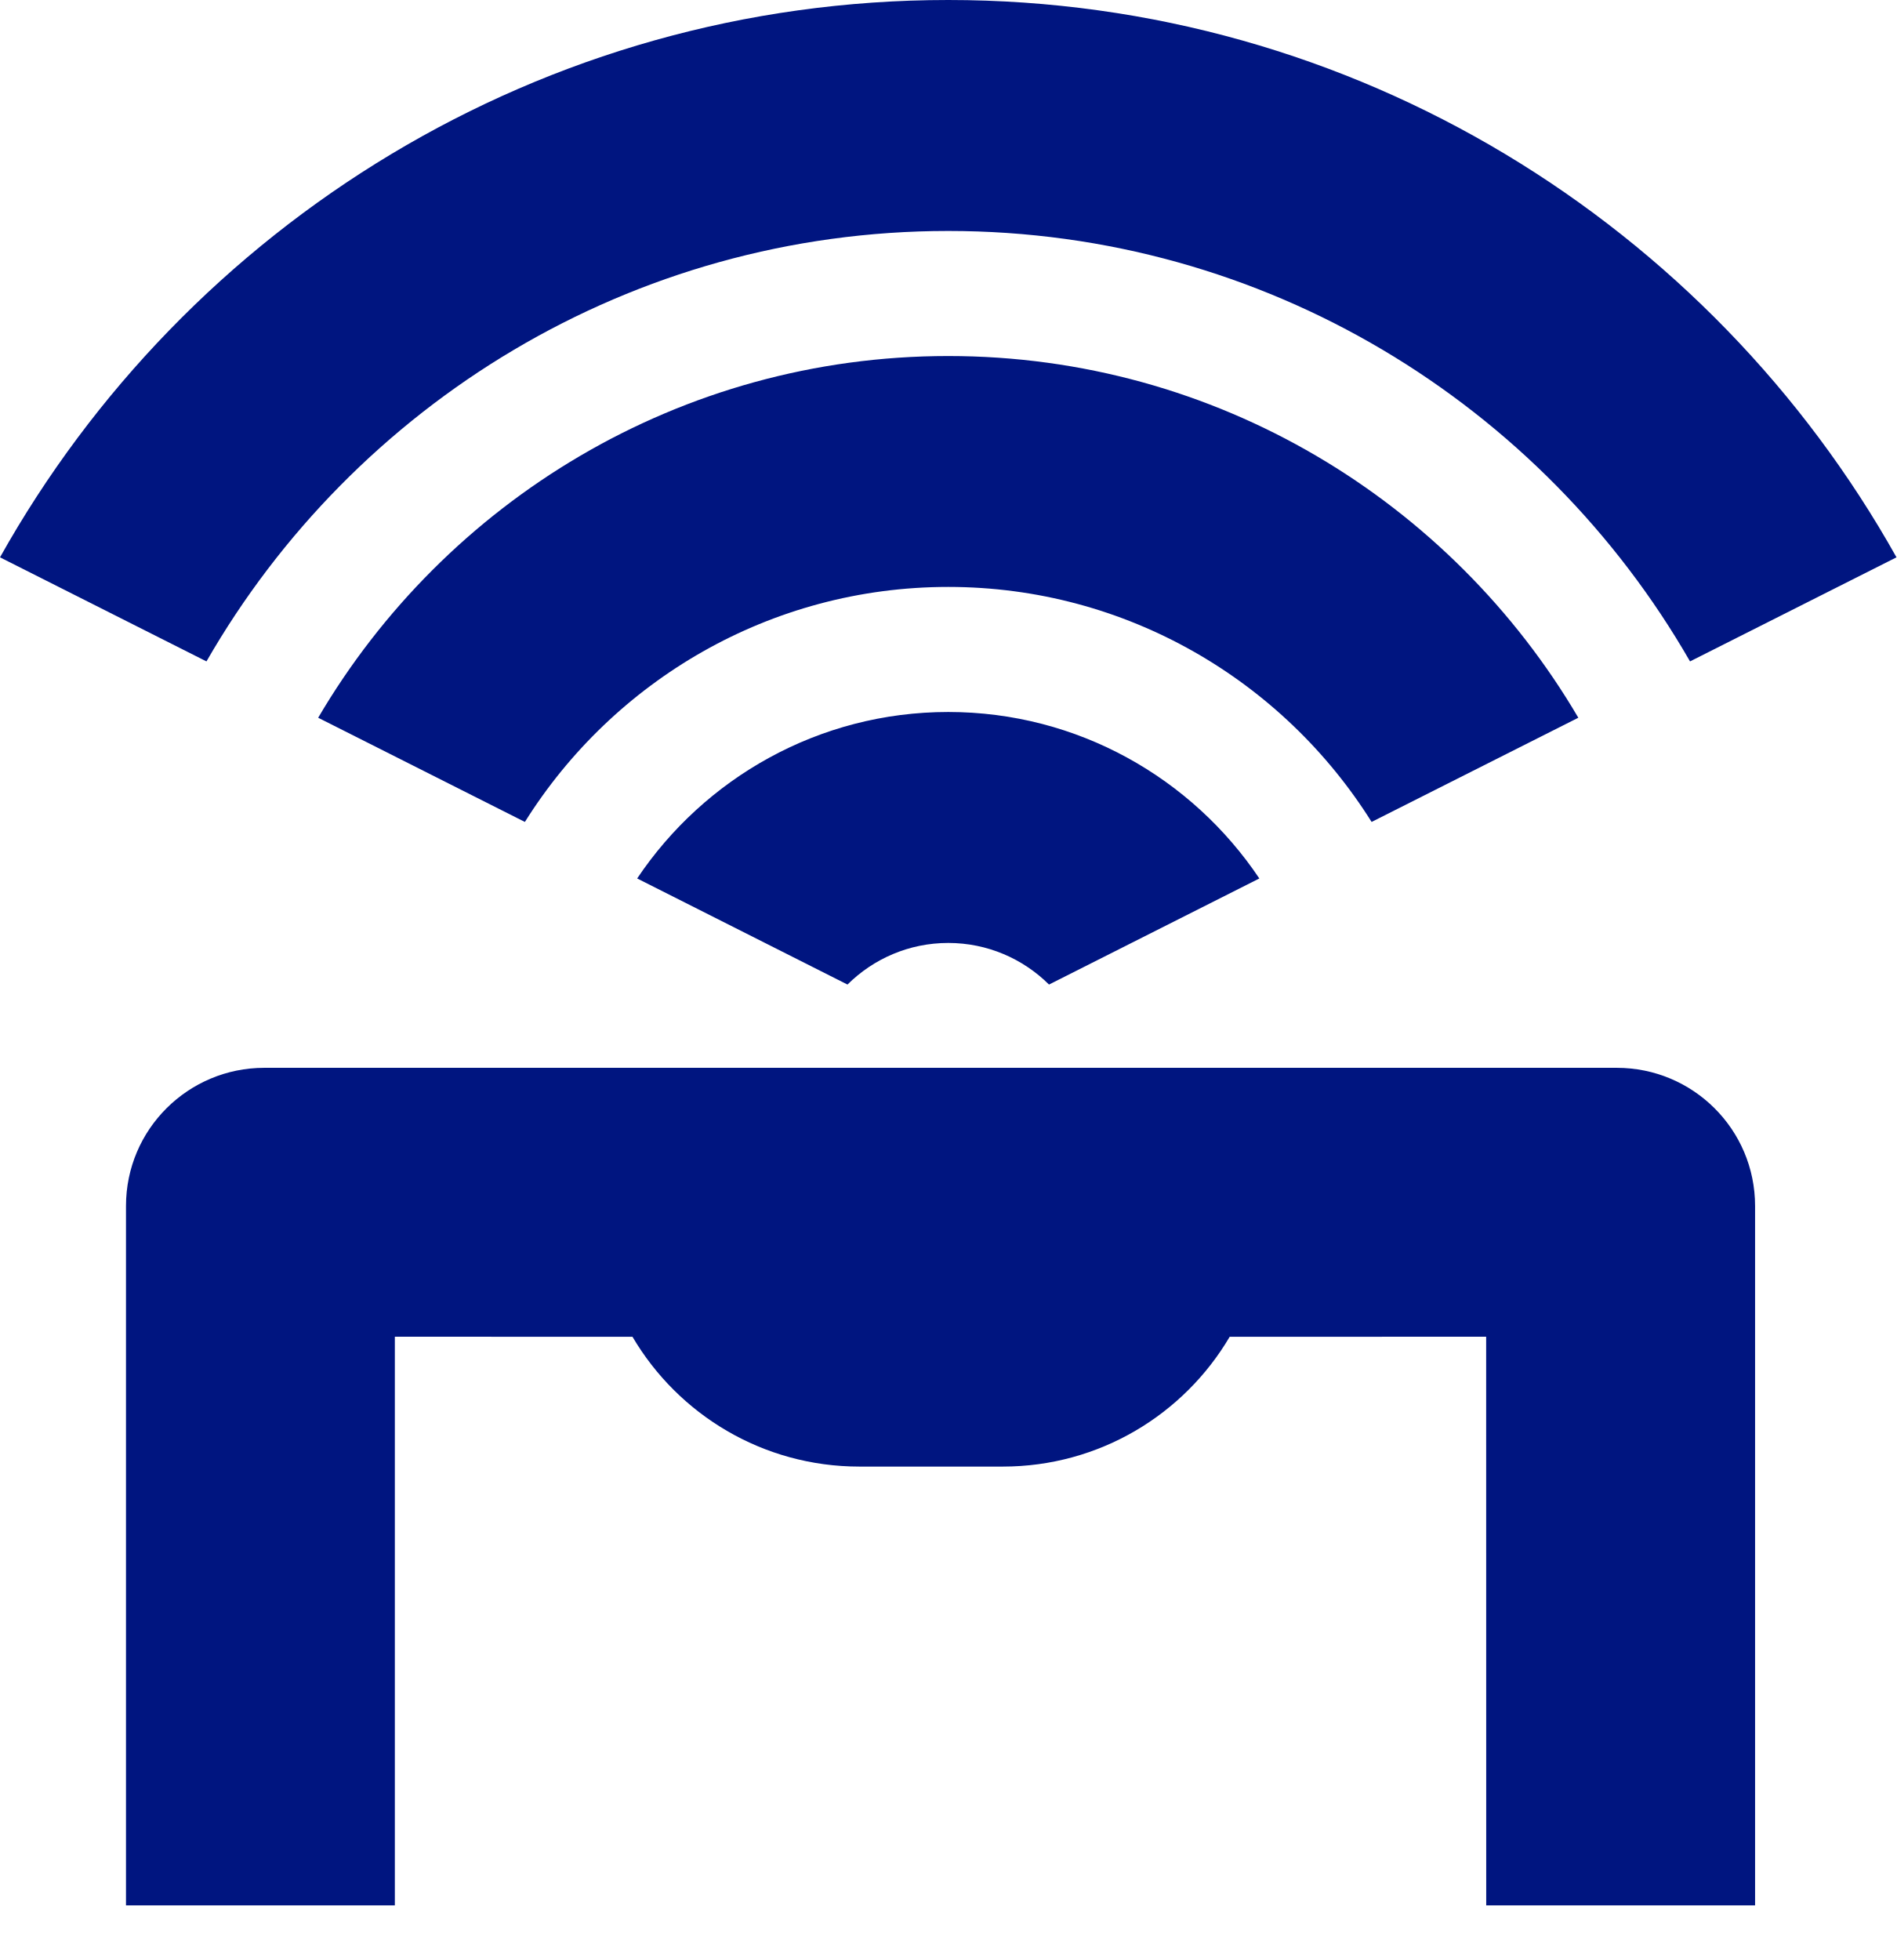
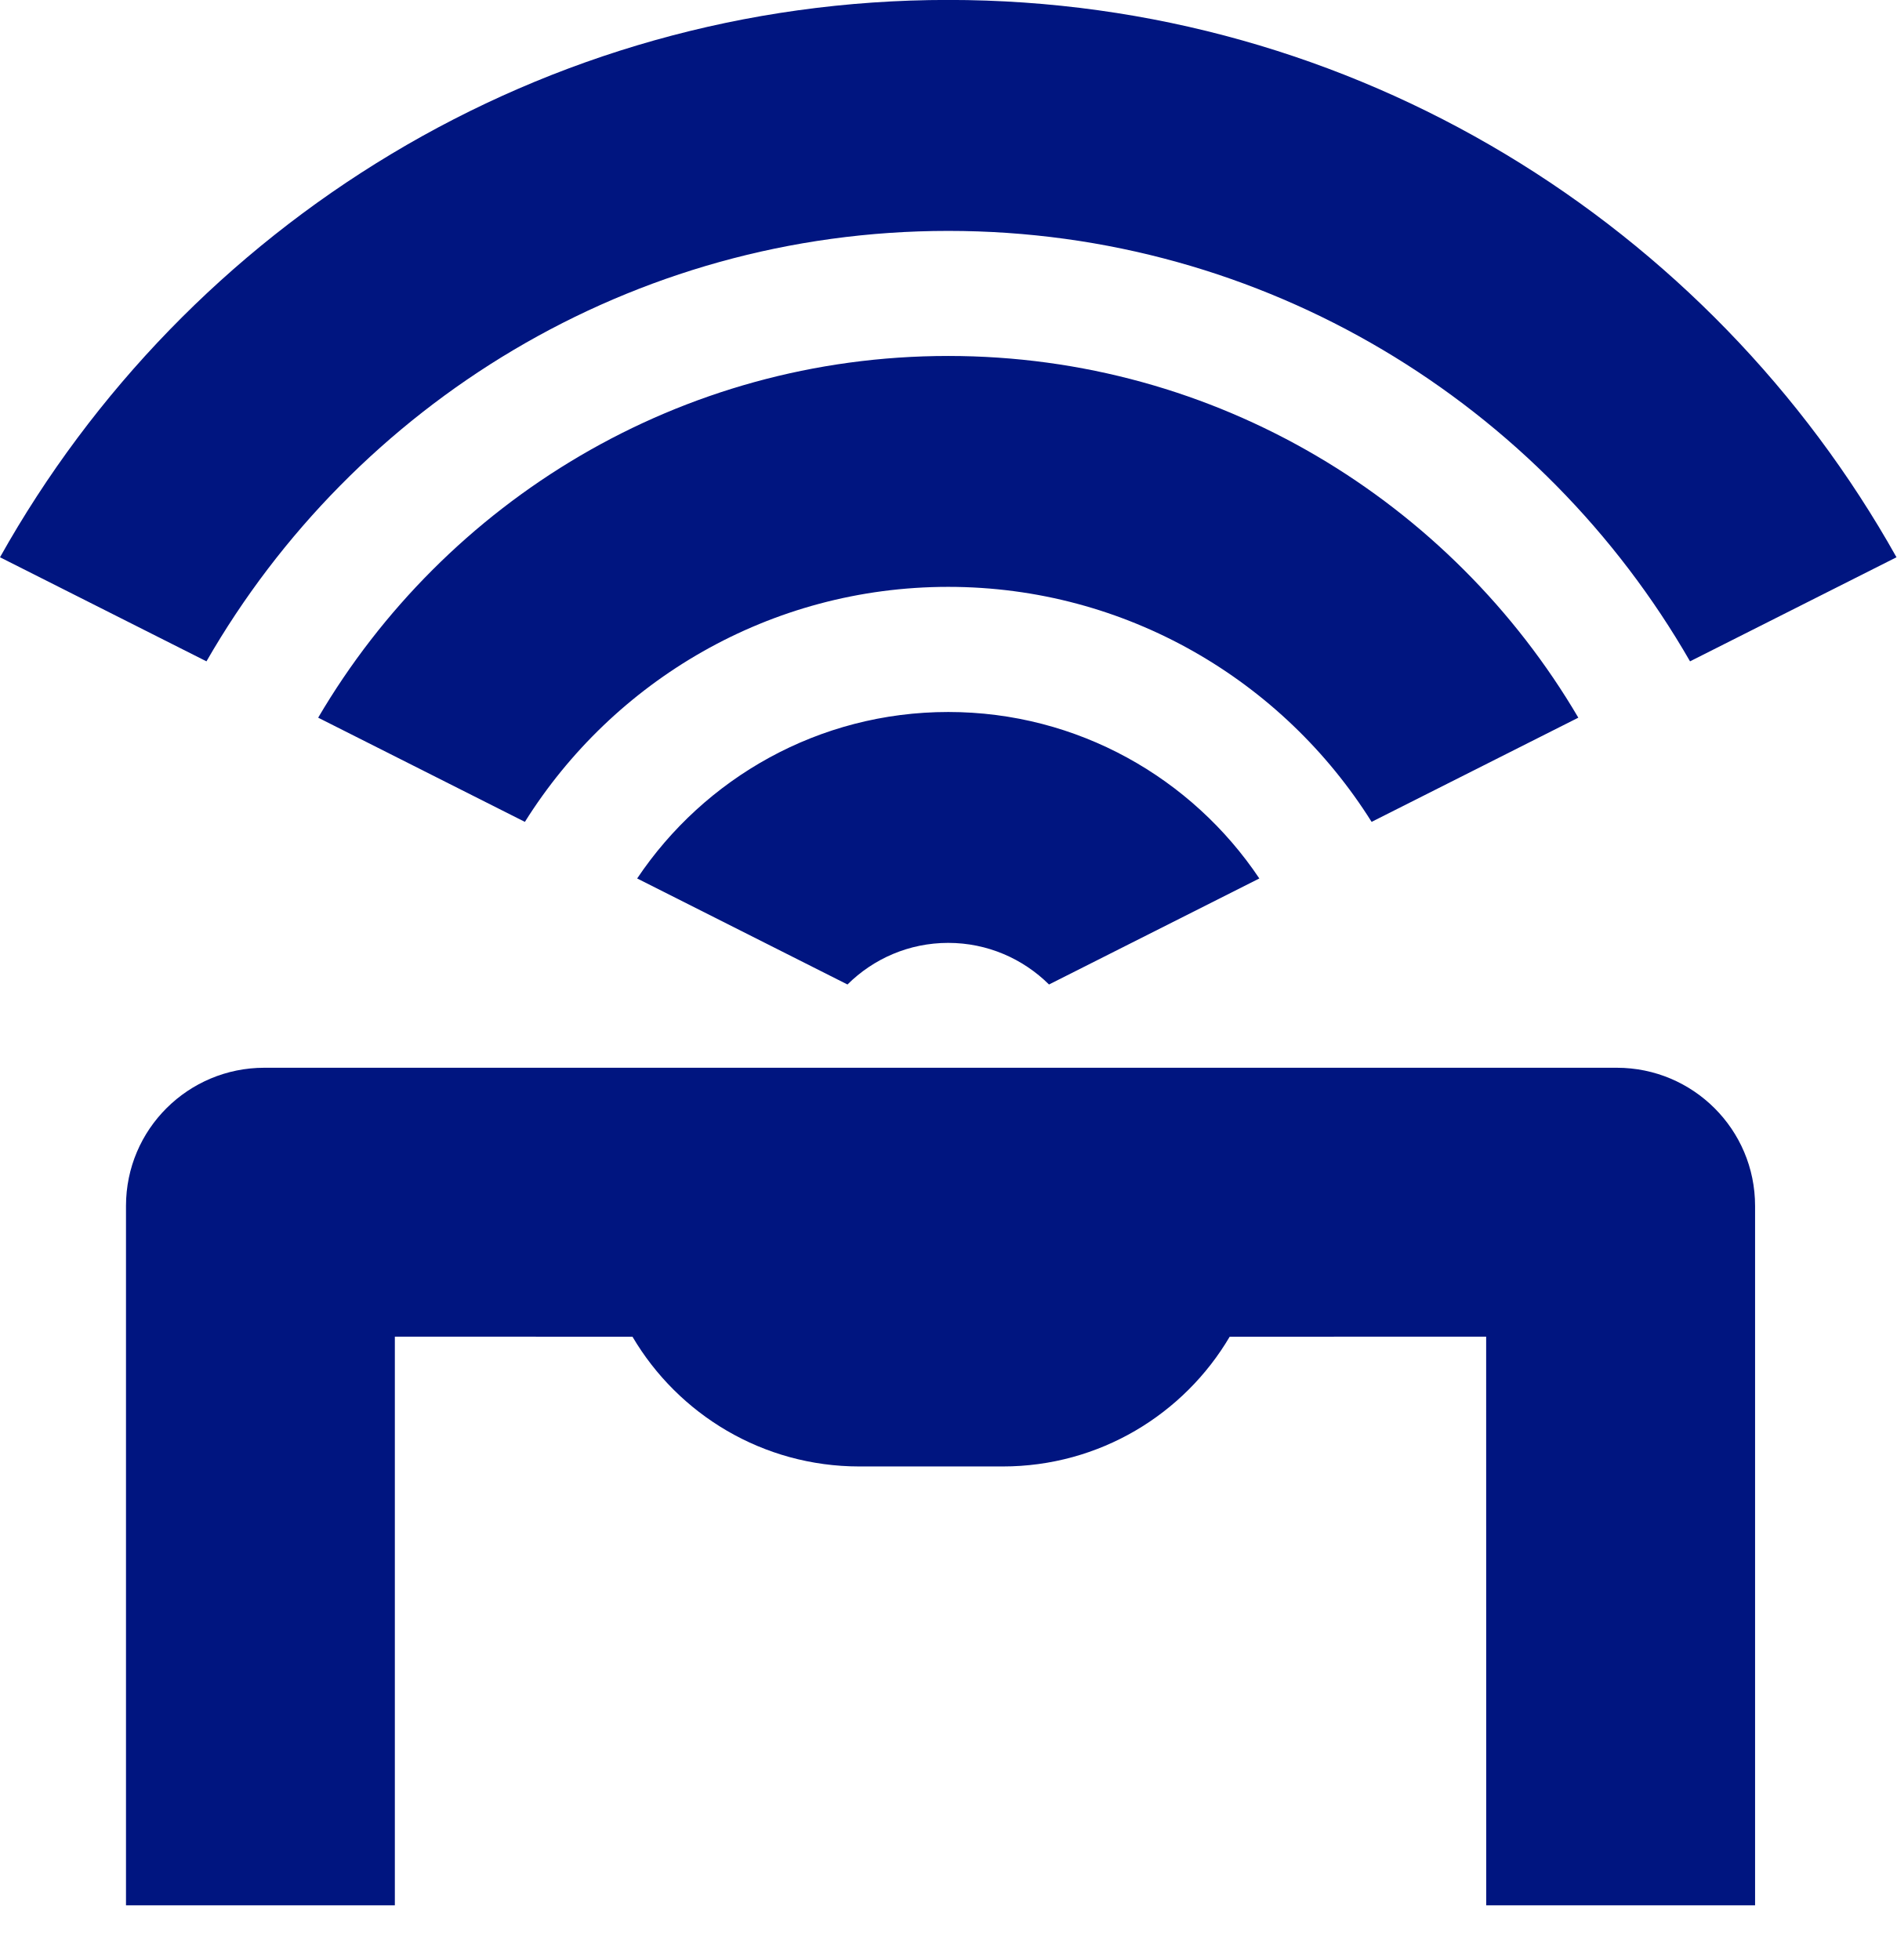
- <svg xmlns="http://www.w3.org/2000/svg" width="30" height="31" viewBox="0 0 30 31" fill="none">
-   <path fill-rule="evenodd" clip-rule="evenodd" d="M15 11.261C17.049 11.261 18.858 12.309 19.921 13.894L16.594 15.572C16.184 15.165 15.621 14.914 15 14.914C14.379 14.914 13.816 15.165 13.406 15.572L10.079 13.894C11.142 12.309 12.951 11.261 15 11.261ZM15 5.631C19.244 5.631 22.958 7.933 24.967 11.352L21.697 13C20.298 10.77 17.82 9.283 15 9.283C12.18 9.283 9.701 10.77 8.303 13L5.033 11.352C7.042 7.933 10.756 5.631 15 5.631ZM15 0C21.438 0 27.057 3.561 30 8.815L26.734 10.461C24.398 6.397 20.015 3.653 15 3.653C9.986 3.653 5.602 6.397 3.266 10.461L0 8.815C2.943 3.561 8.562 0 15 0ZM25.576 16.889C26.779 16.889 27.763 17.862 27.763 19.075V30.136H23.51L23.509 21.142L19.452 21.143C18.728 22.372 17.391 23.196 15.862 23.196H13.595C12.066 23.196 10.729 22.372 10.005 21.143L6.246 21.142V30.136H1.993V19.075C1.993 17.858 2.982 16.889 4.18 16.889H25.576Z" fill="#001580" />
+ <svg xmlns="http://www.w3.org/2000/svg" fill="none" height="31" viewBox="0 0 30 31" width="30">
+   <path clip-rule="evenodd" d="m15 11.261c2.049 0 3.858 1.047 4.921 2.633l-3.327 1.677c-.41-.406-.973-.658-1.594-.658s-1.184.251-1.594.658l-3.327-1.677c1.063-1.586 2.872-2.633 4.921-2.633zm0-5.631c4.244 0 7.958 2.302 9.967 5.721l-3.27 1.648c-1.399-2.23-3.877-3.717-6.697-3.717s-5.299 1.487-6.697 3.717l-3.27-1.648c2.008-3.419 5.722-5.721 9.967-5.721zm0-5.631c6.438 0 12.057 3.561 15 8.815l-3.266 1.646c-2.336-4.064-6.719-6.808-11.734-6.808-5.014 0-9.398 2.744-11.734 6.808l-3.266-1.646c2.943-5.254 8.562-8.815 15-8.815zm10.576 16.889c1.203 0 2.187.973 2.187 2.186v11.061h-4.253l-.001-8.994-4.057.001c-.724 1.228-2.061 2.052-3.59 2.052h-2.267c-1.529 0-2.866-.824-3.59-2.052l-3.759-.001v8.994h-4.253v-11.061c0-1.218.989-2.186 2.187-2.186z" fill="#001580" fill-rule="evenodd" />
</svg>
